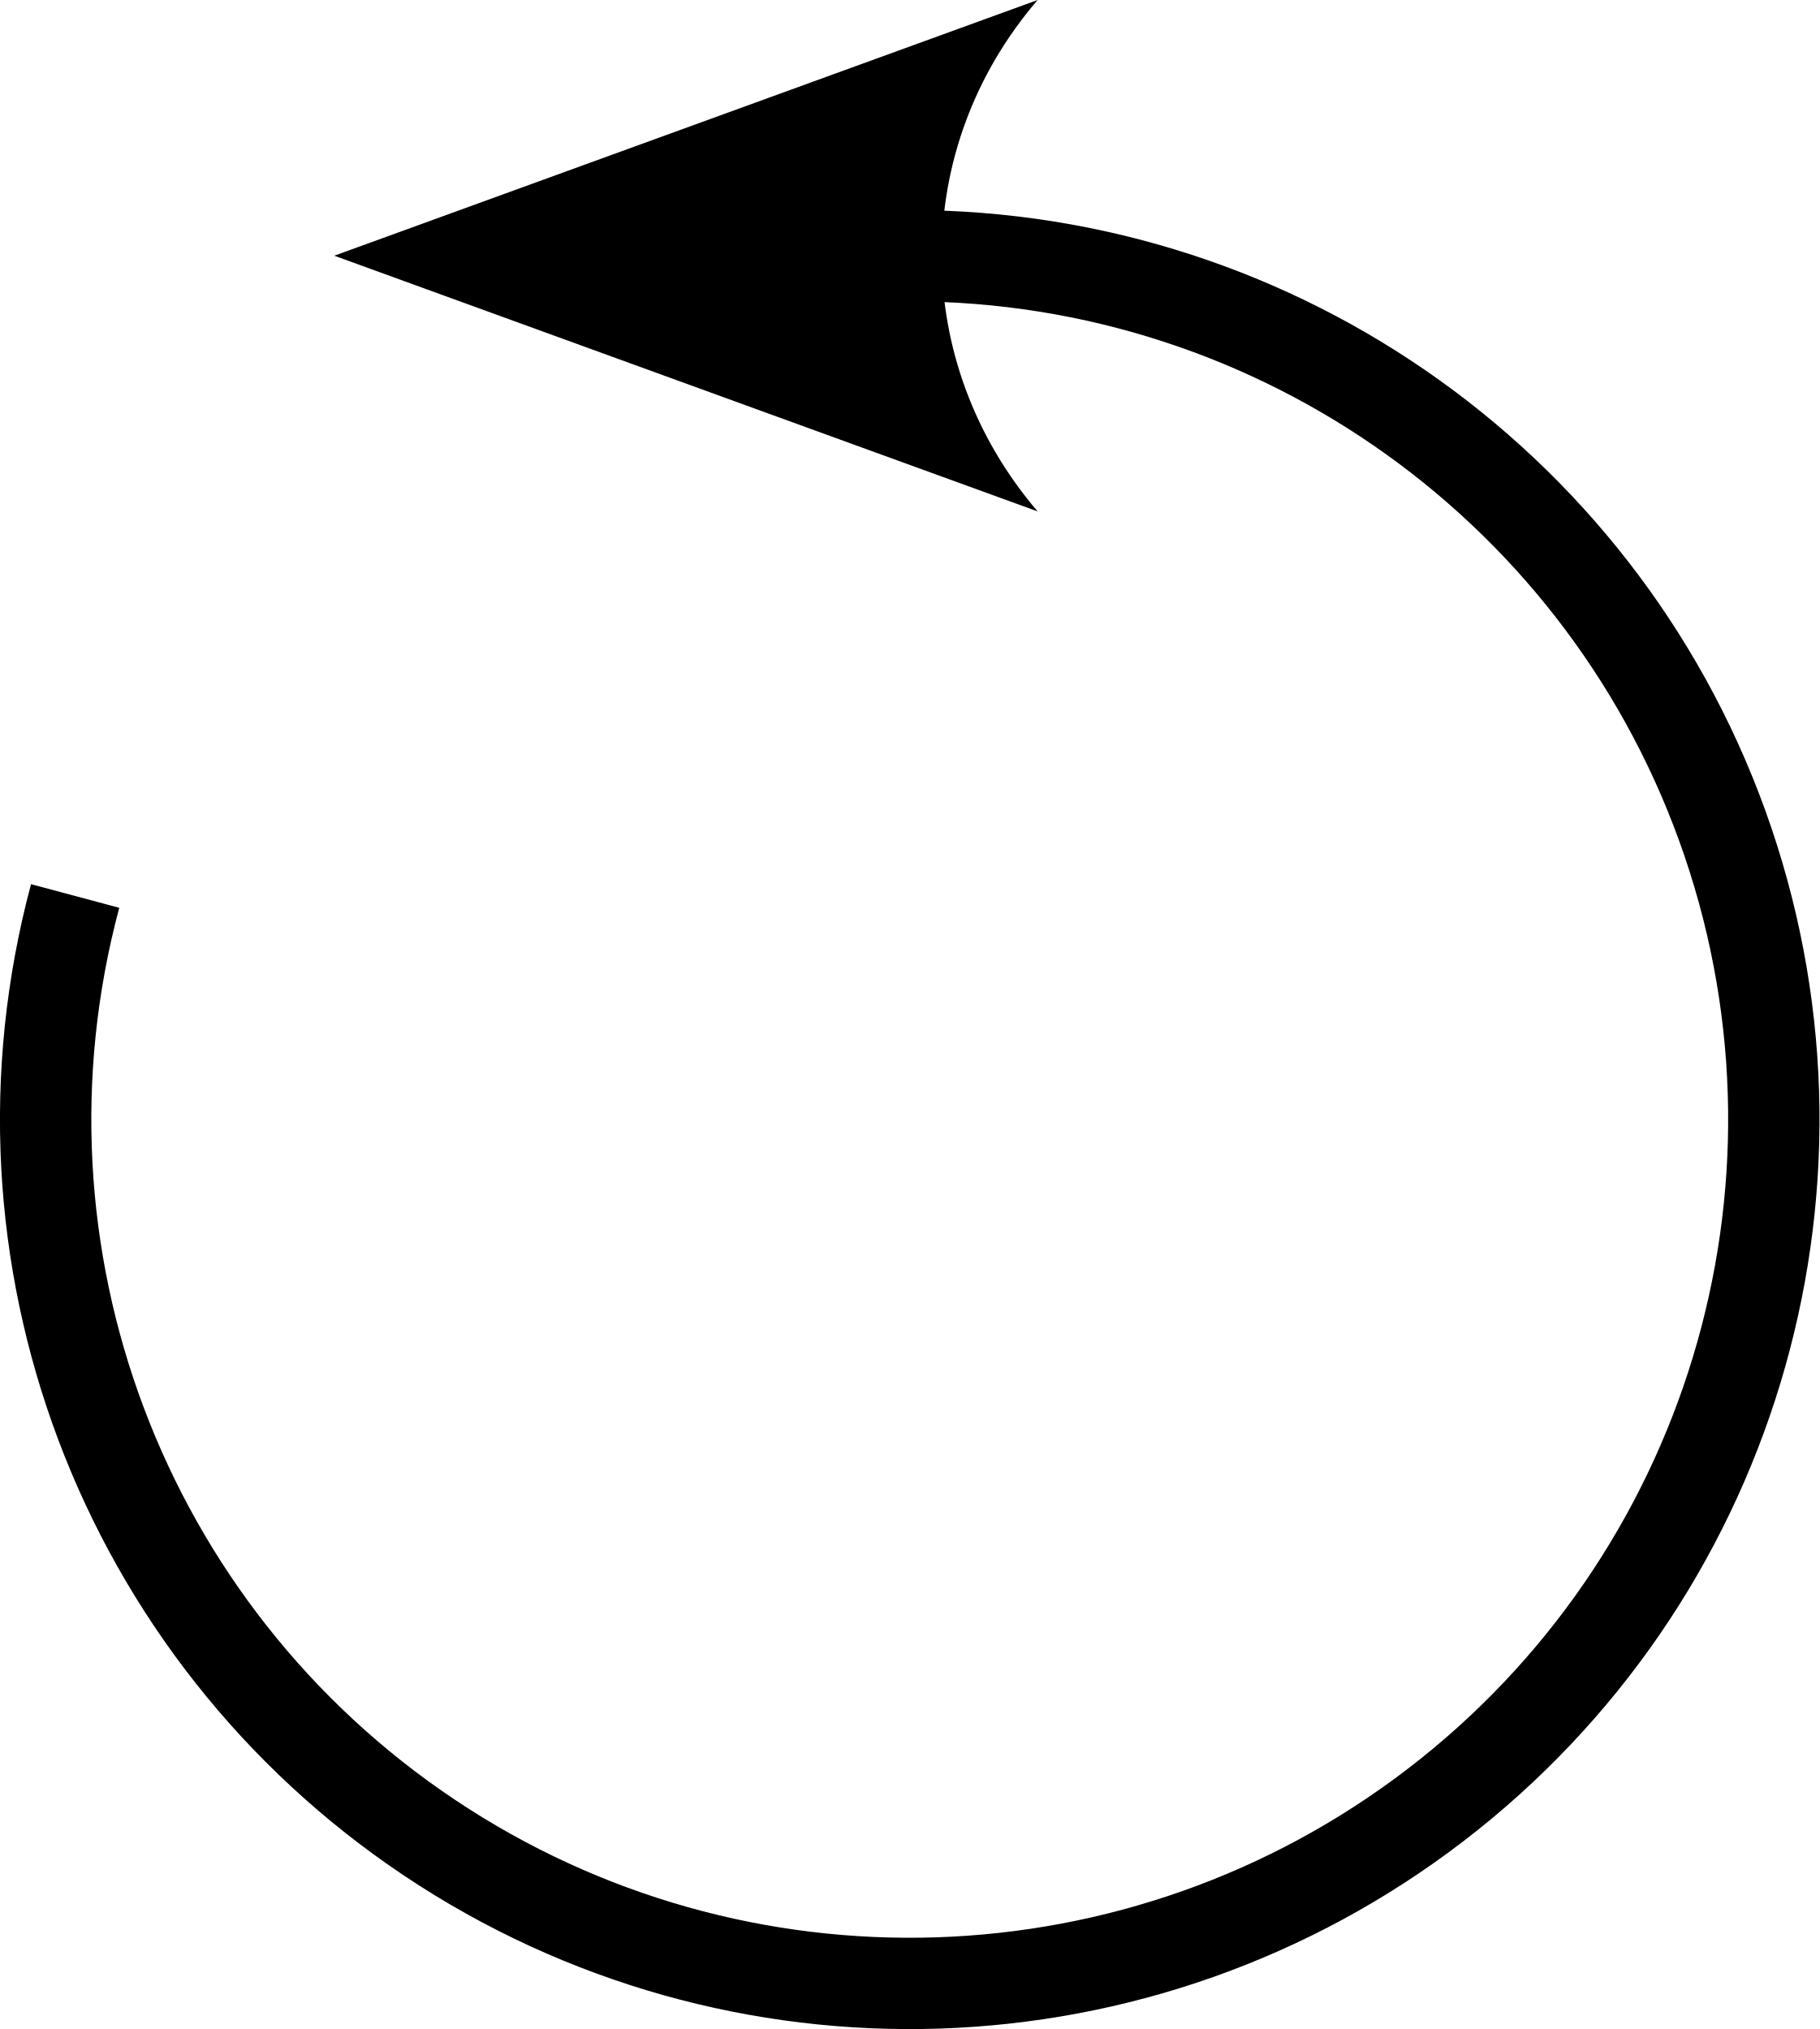
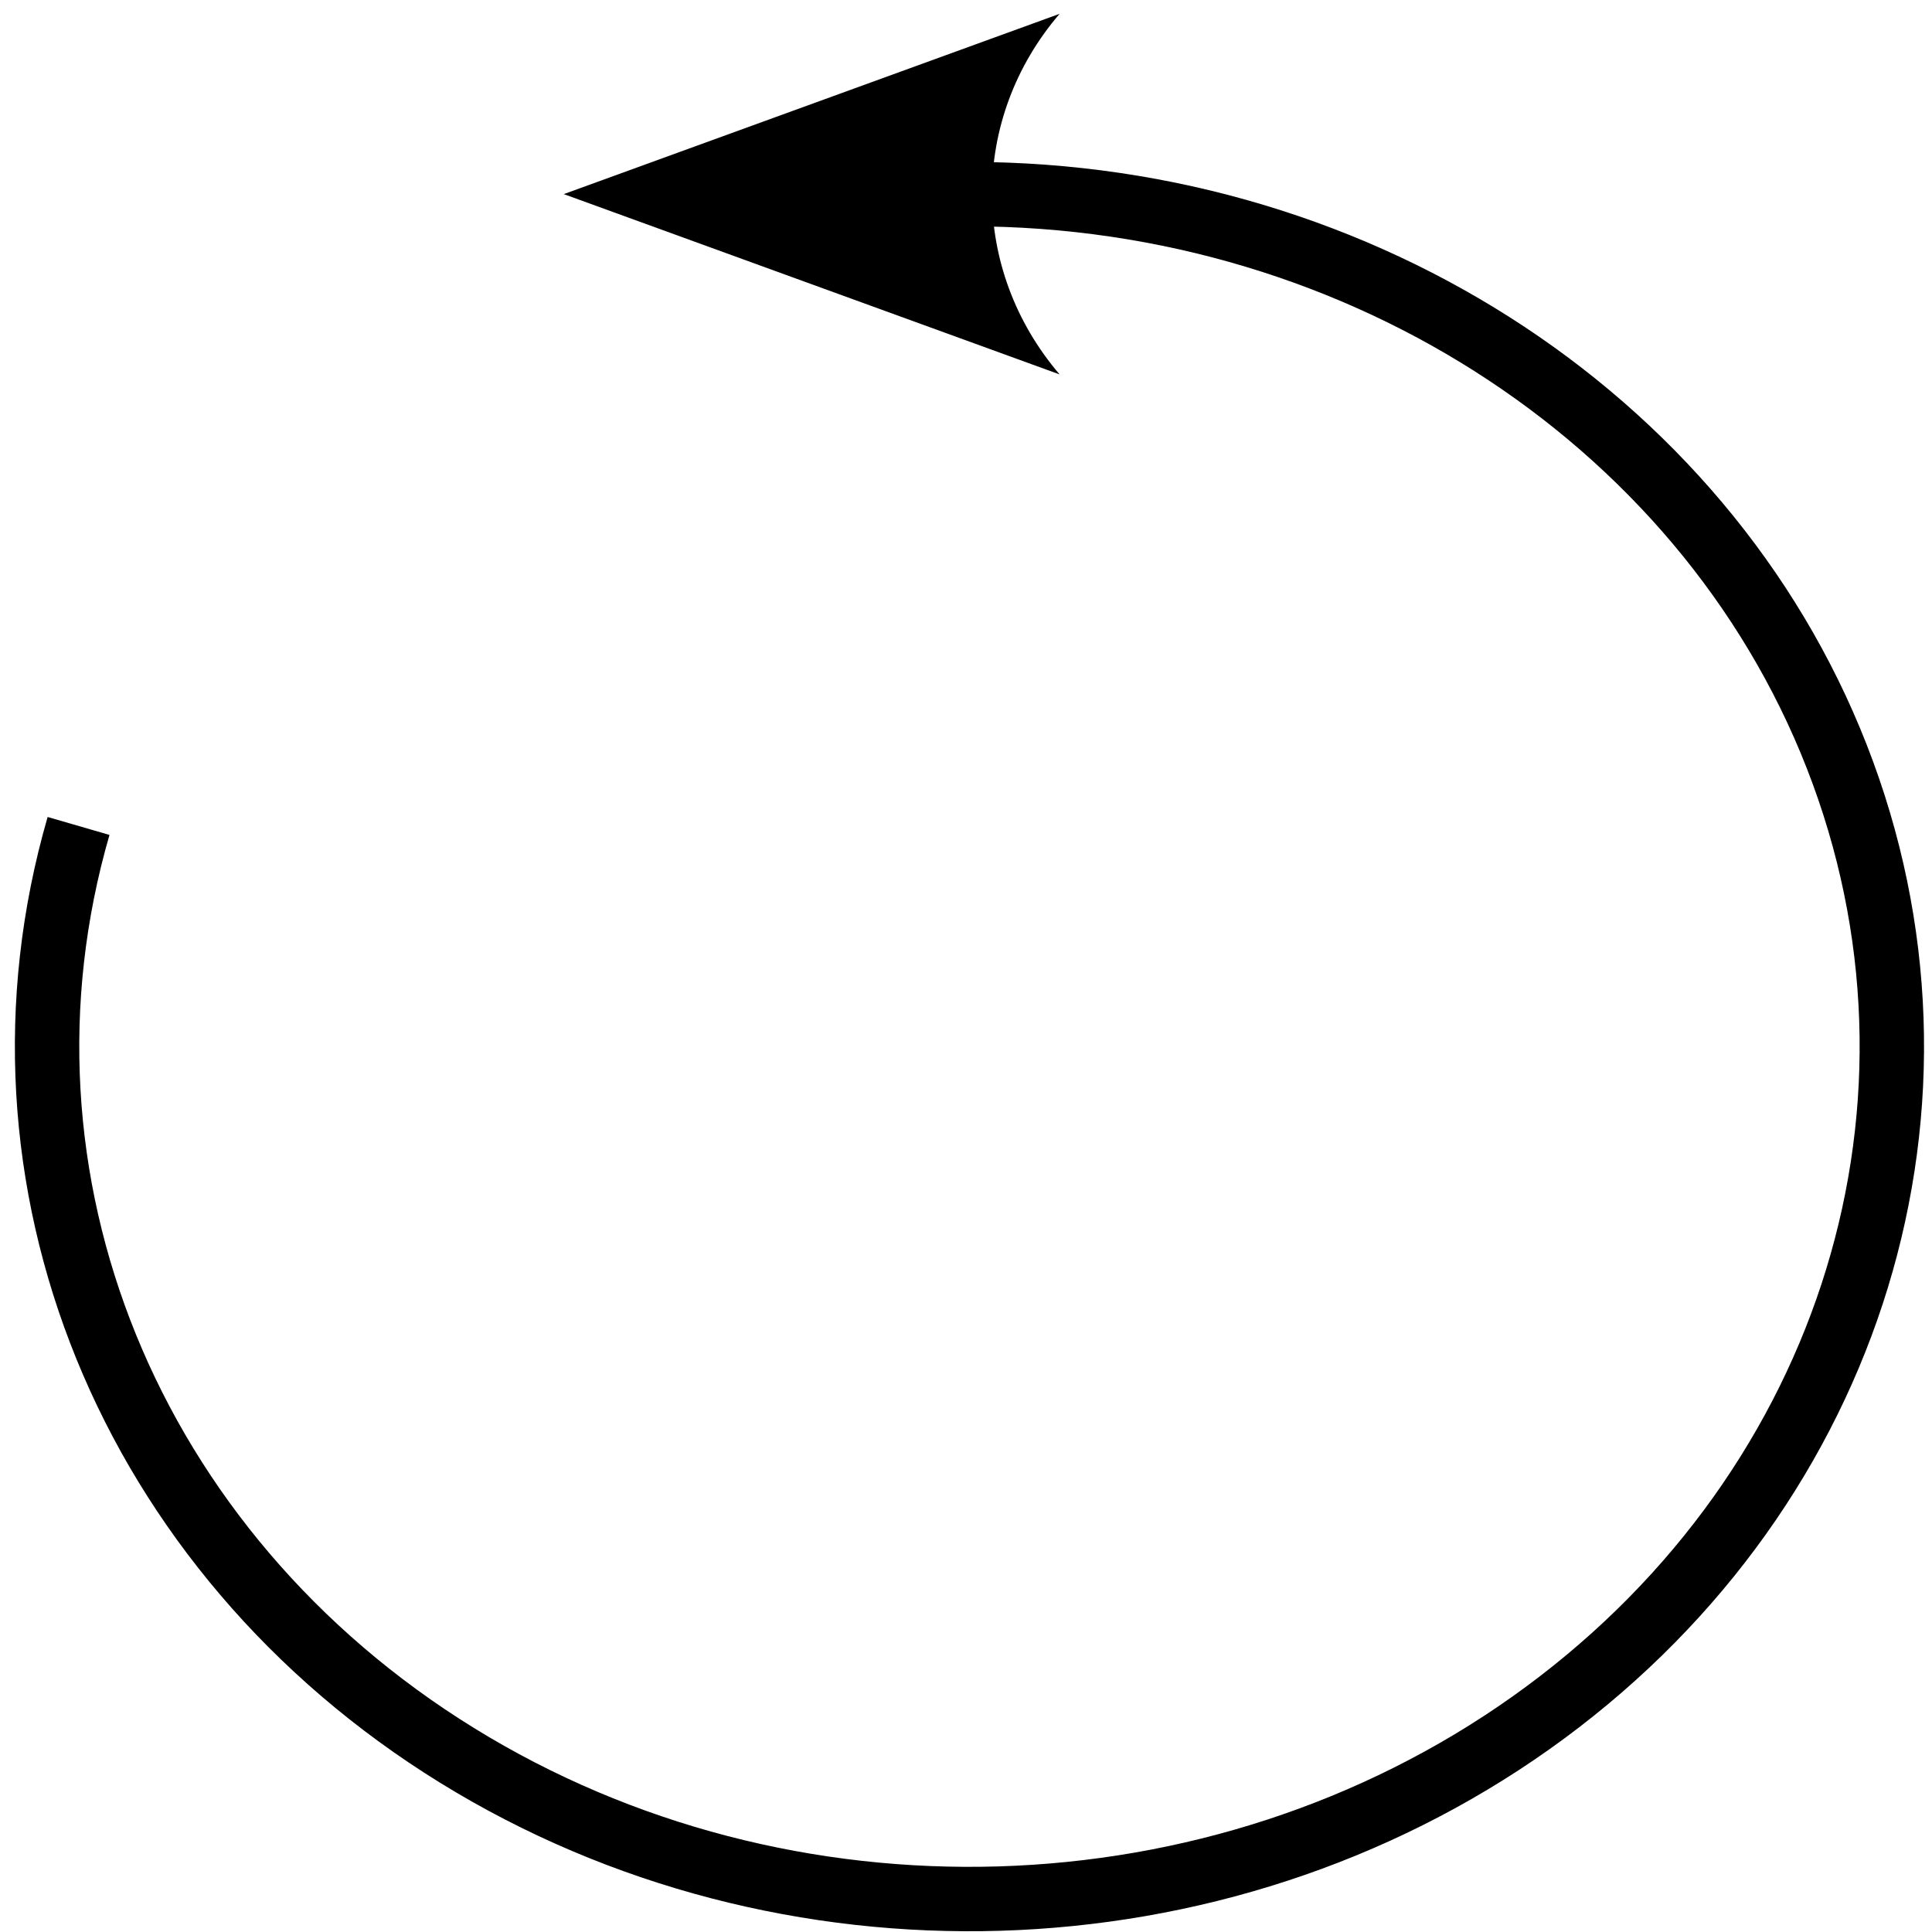
- <svg xmlns="http://www.w3.org/2000/svg" width="199.191mm" height="222.178mm" viewBox="0 0 199.191 222.178" version="1.1" id="svg5">
+ <svg xmlns="http://www.w3.org/2000/svg" width="100" height="100" viewBox="0 0 100 100" version="1.1" id="svg5">
  <defs id="defs2">
    <marker style="overflow:visible" id="Arrow2" refX="0" refY="0" orient="auto-start-reverse" markerWidth="7.7" markerHeight="5.6" viewBox="0 0 7.7 5.6" preserveAspectRatio="xMidYMid">
      <path transform="scale(0.7)" d="M -2,-4 9,0 -2,4 c 2,-2.33 2,-5.66 0,-8 z" style="fill:context-stroke;fill-rule:evenodd;stroke:none" id="arrow2L" />
    </marker>
  </defs>
-   <g id="layer1" transform="translate(-8.672832,-20.15974)">
-     <path style="fill:none;fill-rule:evenodd;stroke:#000000;stroke-width:10;stroke-dasharray:none;stroke-opacity:1;marker-start:url(#Arrow2)" id="path115" d="m -48.16,108.269 a 94.593,94.593 0 0 1 -64.187,89.573 94.593,94.593 0 0 1 -105.452,-31.988 94.593,94.593 0 0 1 -3.606,-110.138 94.593,94.593 0 0 1 103.134,-38.817" transform="rotate(-90)" />
+   <g id="layer1" transform="translate(-13.41275,-46.76378)">
+     <path style="fill:none;fill-rule:evenodd;stroke:#000000;stroke-width:3.333;stroke-miterlimit:4;stroke-dasharray:none;stroke-opacity:1;marker-start:url(#Arrow2)" id="path115" d="M -56.811,63.592 A 44.123,47.74 0 0 1 -86.752,108.798 44.123,47.74 0 0 1 -135.94,92.654 44.123,47.74 0 0 1 -137.622,37.069 44.123,47.74 0 0 1 -89.515,17.479" transform="rotate(-90)" />
  </g>
</svg>
